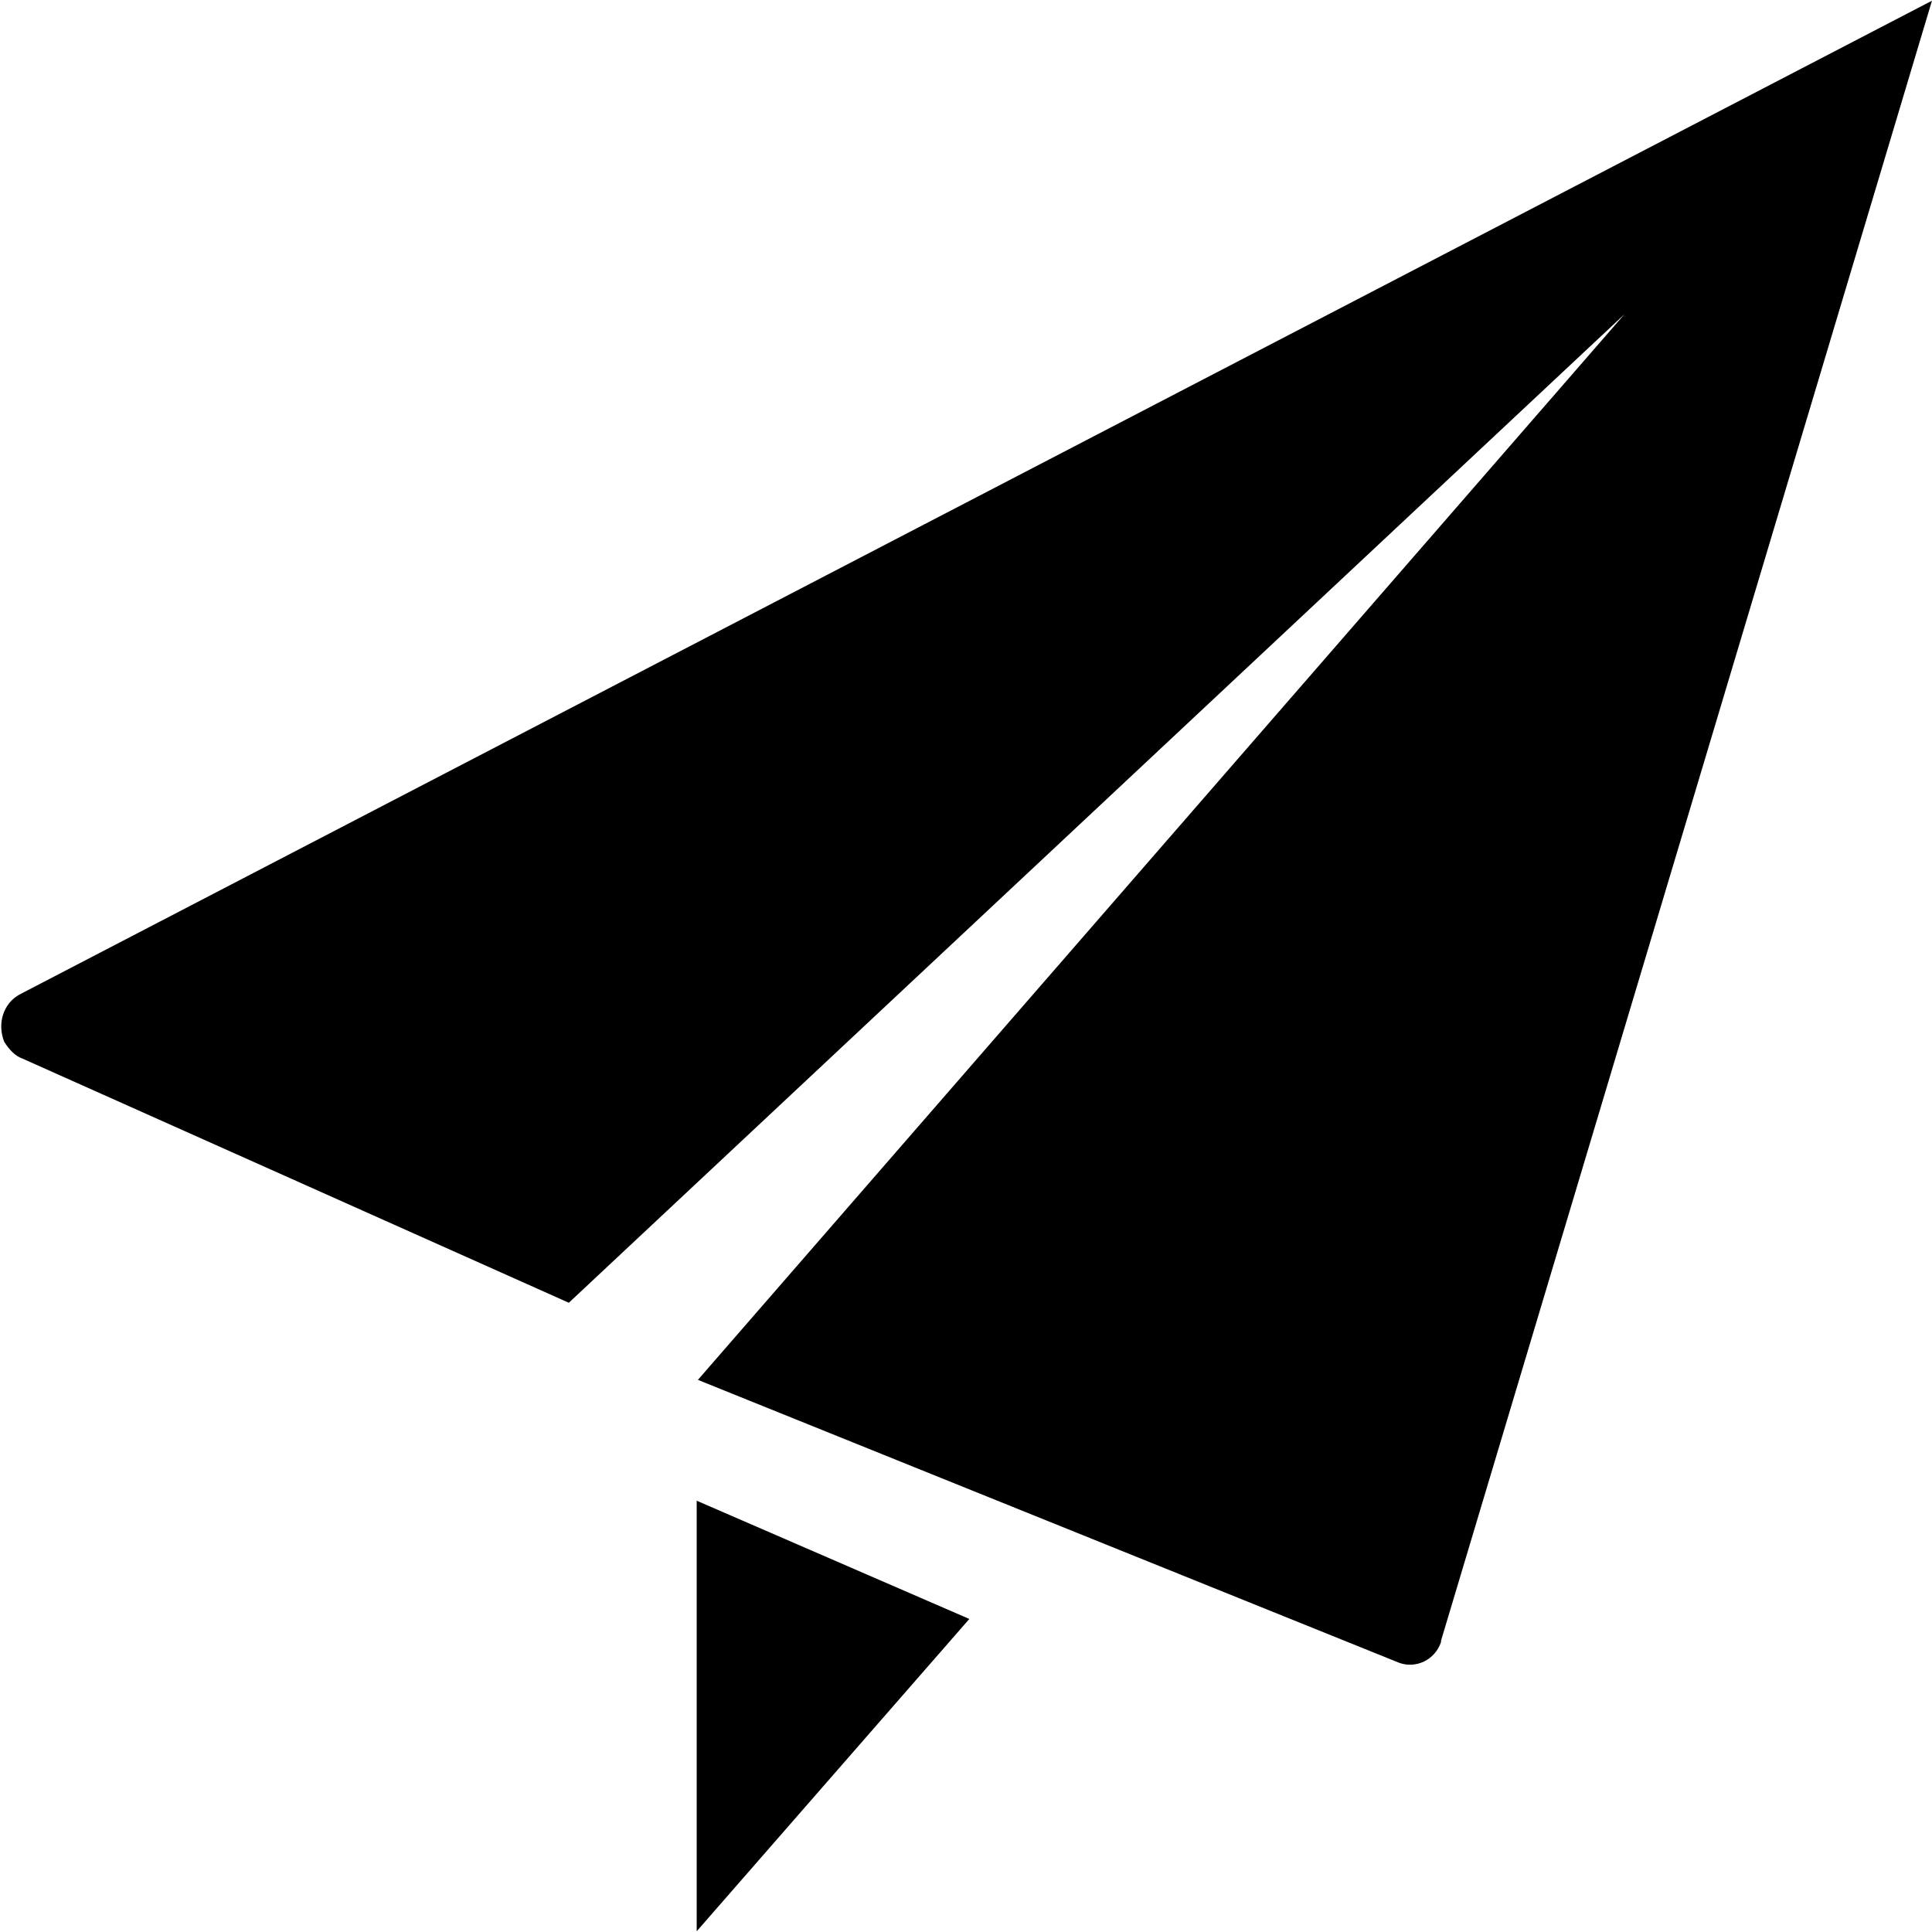
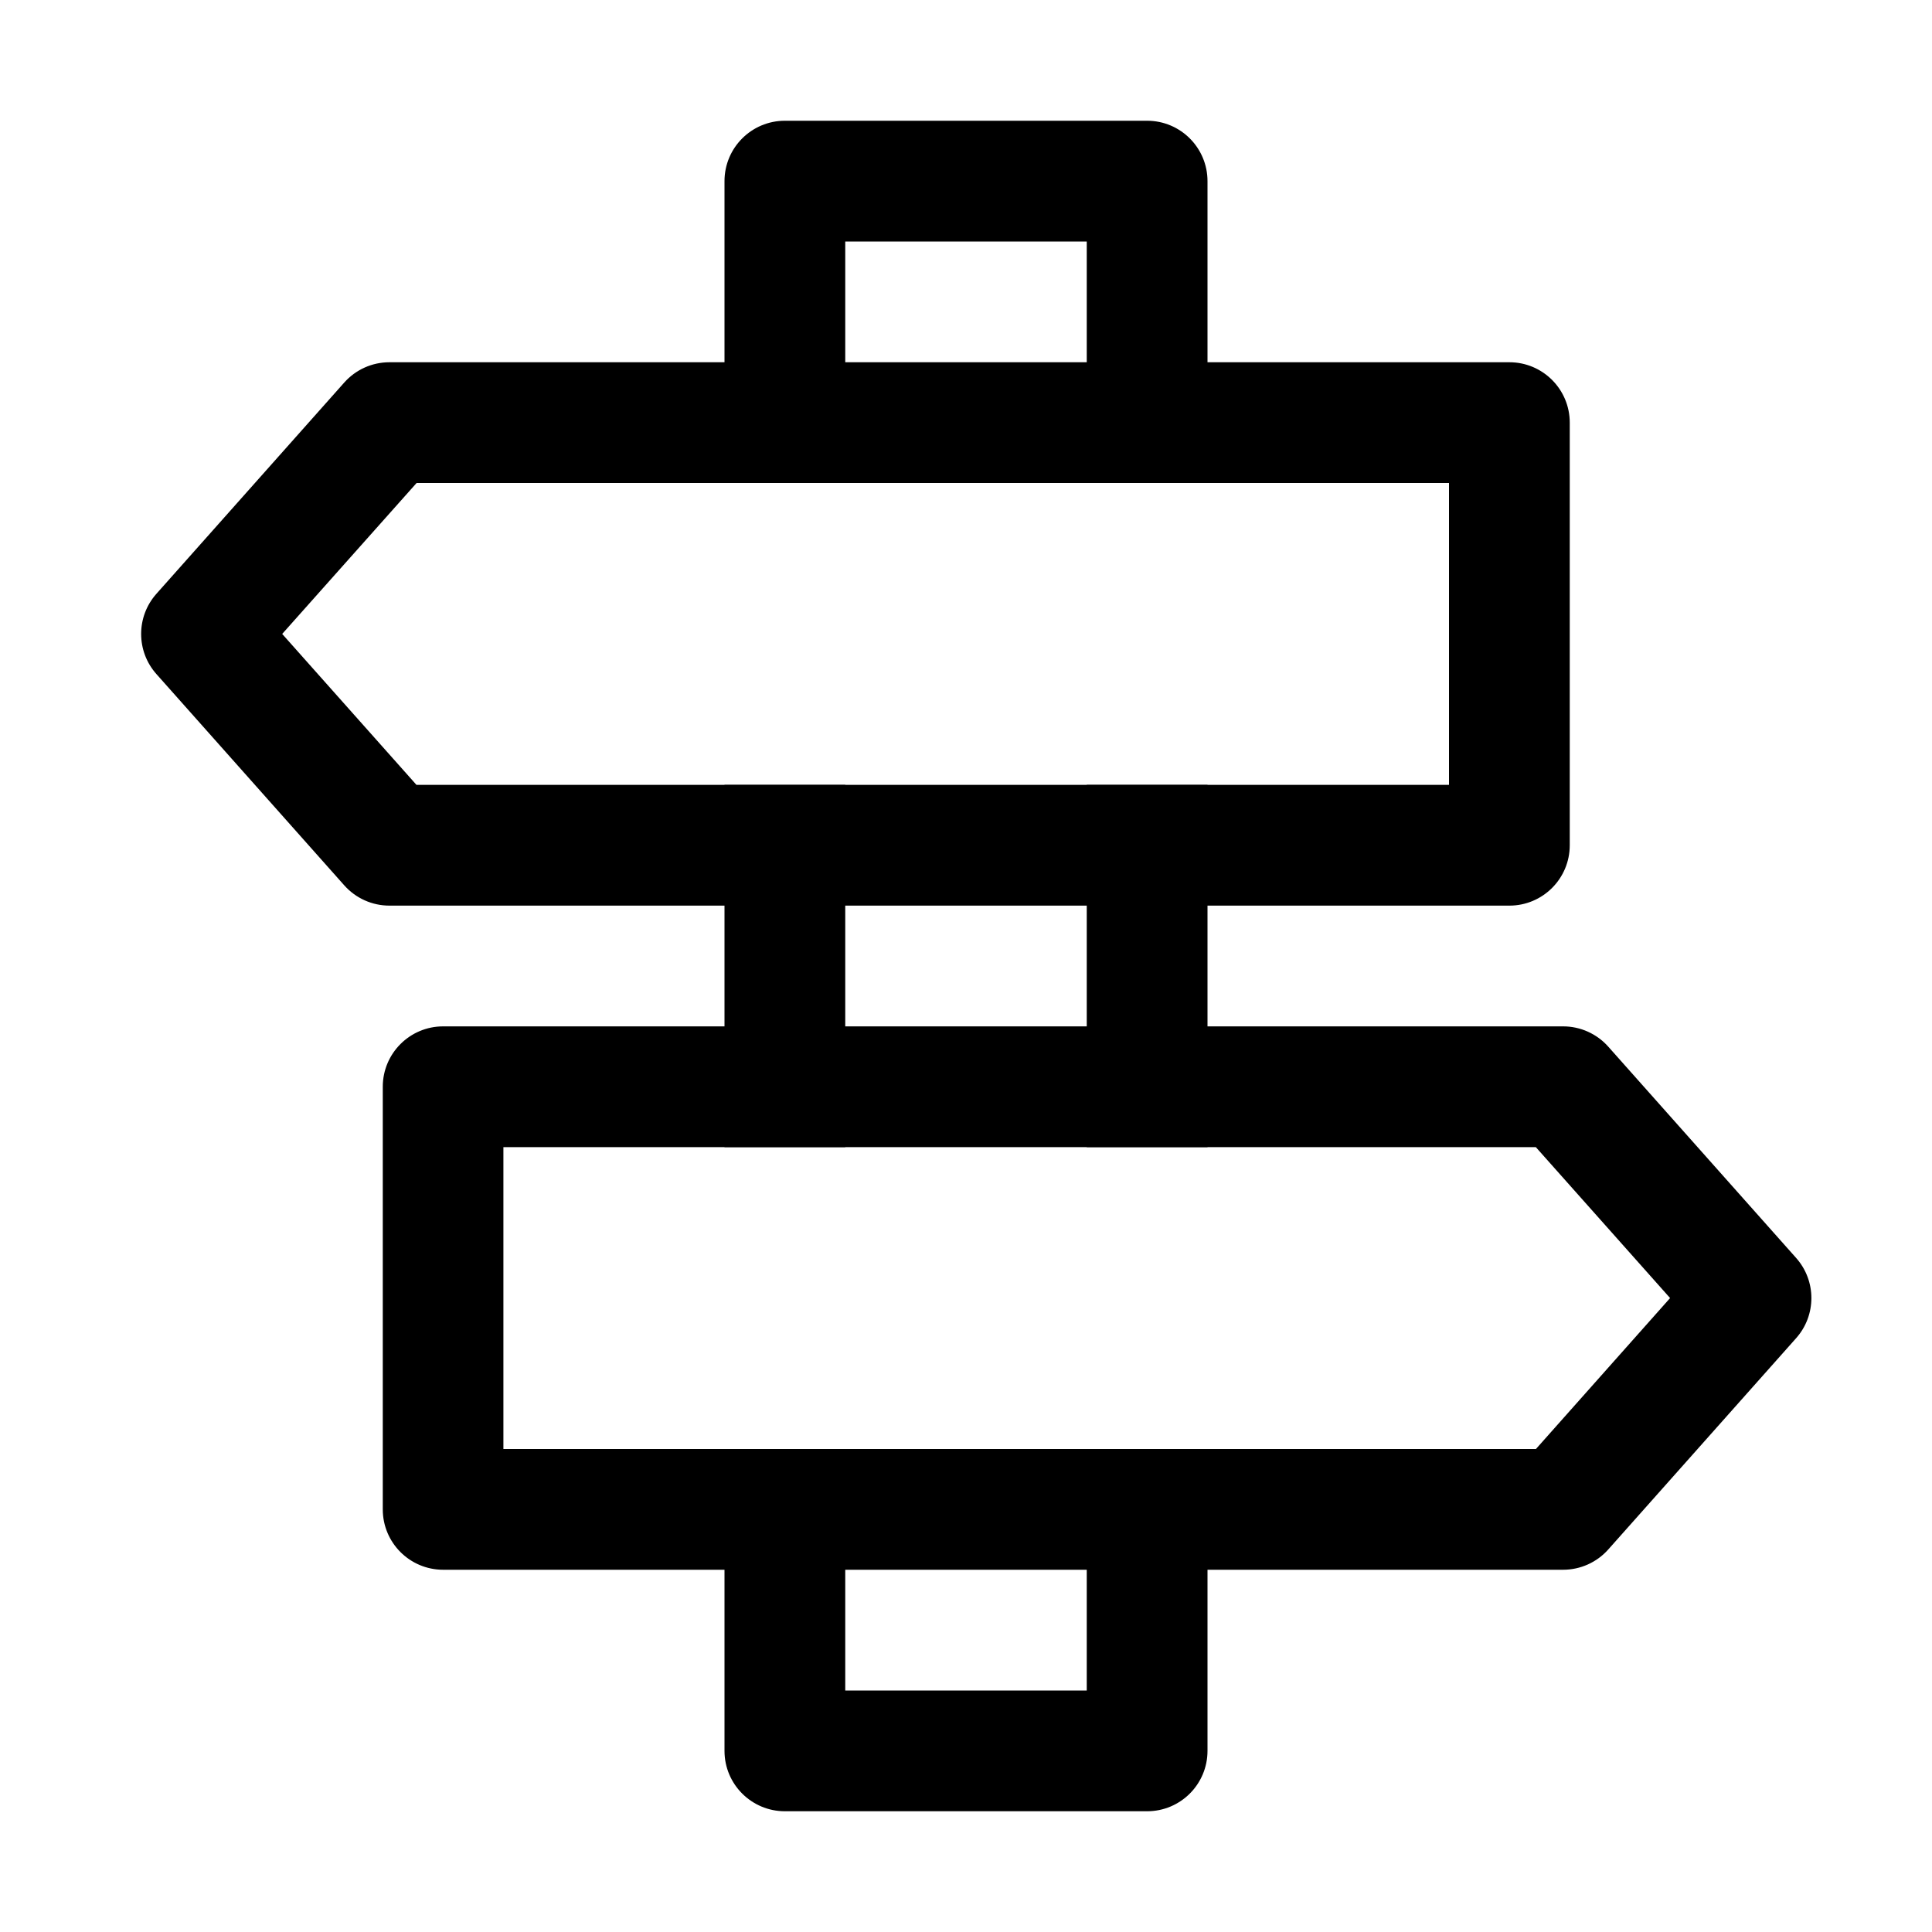
- <svg xmlns="http://www.w3.org/2000/svg" width="128" height="128">
-   <path d="M1.482 70.131l36.204 16.18 69.932-65.485-61.38 70.594 46.435 18.735c1.119.425 2.397-.17 2.797-1.363v-.085L127.998.047 1.322 65.874c-1.12.597-1.519 1.959-1.04 3.151.32.511.72.937 1.2 1.107zm44.676 57.821L64.22 107.26l-18.062-7.834v28.527z" />
+ <svg xmlns="http://www.w3.org/2000/svg" viewBox="0 0 1024 1024">
+   <path d="M640 608h-64V416h64zm0 160v160a32 32 0 0 1-32 32H416a32 32 0 0 1-32-32V768h64v128h128V768zM384 608V416h64v192zm256-352h-64V128H448v128h-64V96a32 32 0 0 1 32-32h192a32 32 0 0 1 32 32z" />
+   <path d="m220.8 256-71.232 80 71.168 80H768V256H220.8zm-14.4-64H800a32 32 0 0 1 32 32v224a32 32 0 0 1-32 32H206.4a32 32 0 0 1-23.936-10.752l-99.584-112a32 32 0 0 1 0-42.496l99.584-112A32 32 0 0 1 206.4 192m678.784 496-71.104 80H266.816V608h547.2l71.168 80zm-56.768-144H234.88a32 32 0 0 0-32 32v224a32 32 0 0 0 32 32h593.6a32 32 0 0 0 23.936-10.752l99.584-112a32 32 0 0 0 0-42.496l-99.584-112A32 32 0 0 0 828.48 544z" />
</svg>
